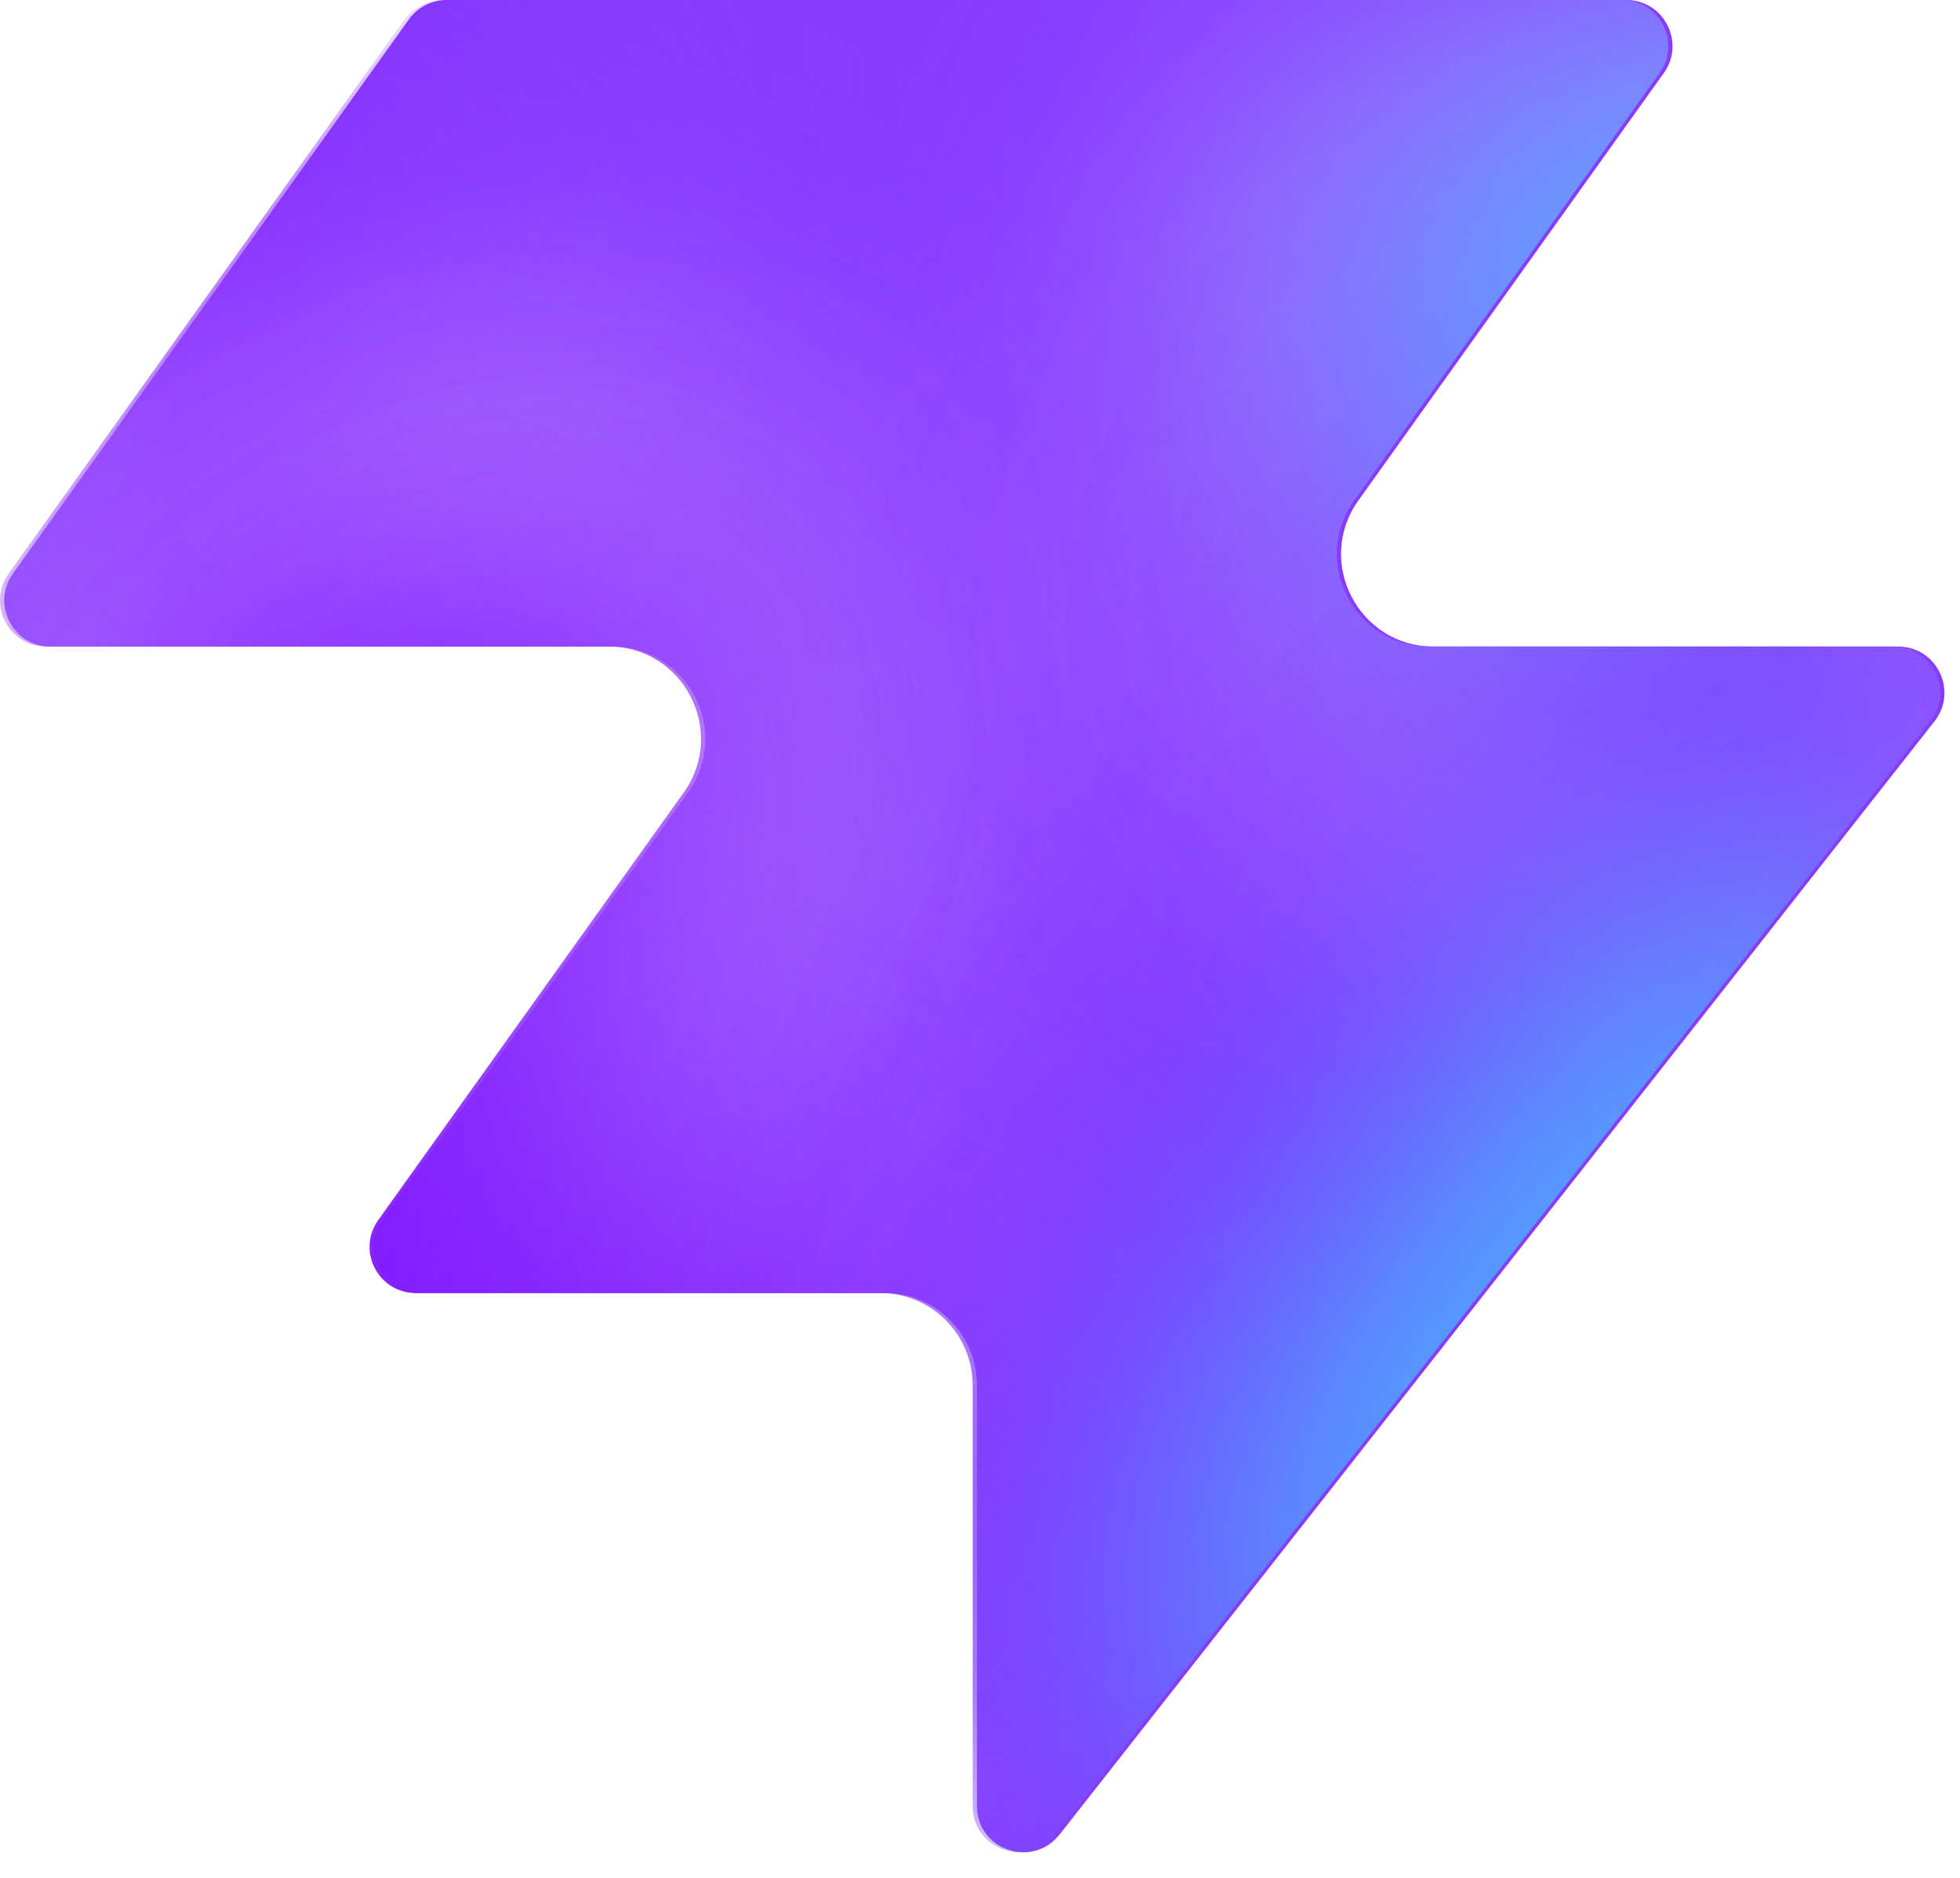
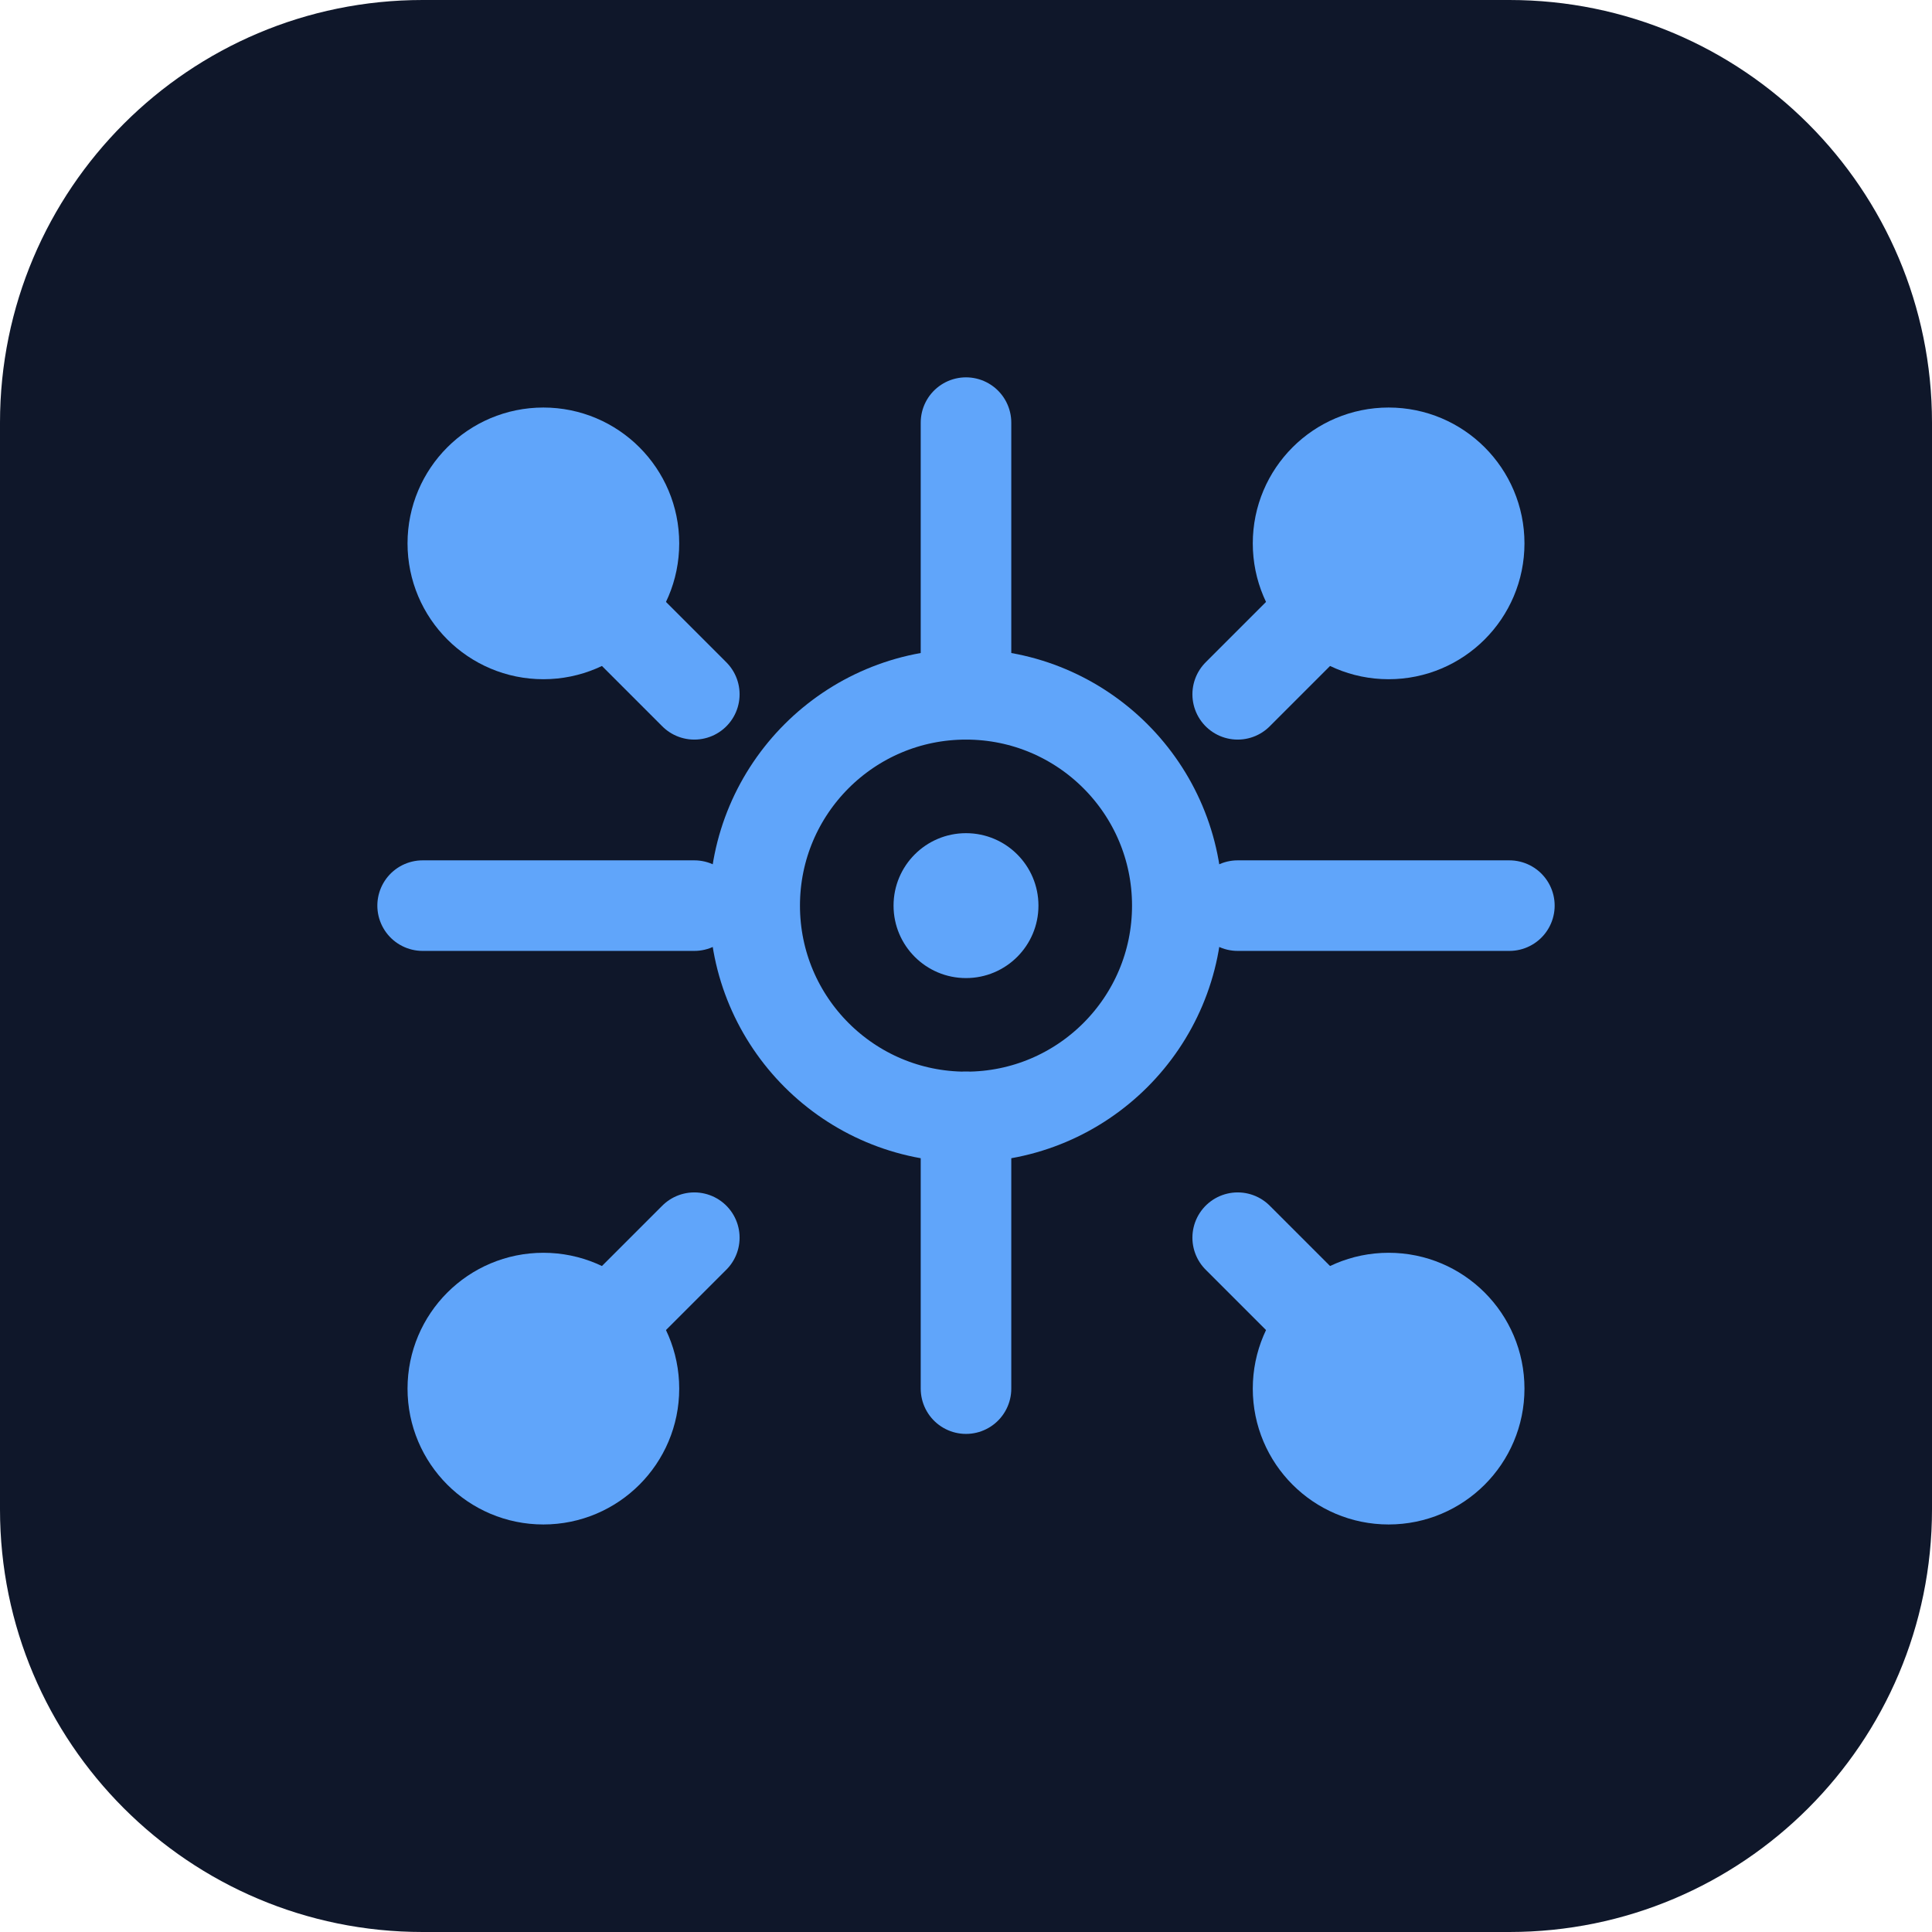
- <svg xmlns="http://www.w3.org/2000/svg" width="48" height="46" fill="none" viewBox="0 0 48 46">
-   <path fill="#863bff" d="M25.946 44.938c-.664.845-2.021.375-2.021-.698V33.937a2.26 2.26 0 0 0-2.262-2.262H10.287c-.92 0-1.456-1.04-.92-1.788l7.48-10.471c1.07-1.497 0-3.578-1.842-3.578H1.237c-.92 0-1.456-1.04-.92-1.788L10.013.474c.214-.297.556-.474.92-.474h28.894c.92 0 1.456 1.04.92 1.788l-7.48 10.471c-1.07 1.498 0 3.579 1.842 3.579h11.377c.943 0 1.473 1.088.89 1.83L25.947 44.94z" style="fill:#863bff;fill:color(display-p3 .525 .23 1);fill-opacity:1" />
-   <mask id="a" width="48" height="46" x="0" y="0" maskUnits="userSpaceOnUse" style="mask-type:alpha">
-     <path fill="#000" d="M25.842 44.938c-.664.844-2.021.375-2.021-.698V33.937a2.26 2.26 0 0 0-2.262-2.262H10.183c-.92 0-1.456-1.04-.92-1.788l7.48-10.471c1.07-1.498 0-3.579-1.842-3.579H1.133c-.92 0-1.456-1.04-.92-1.787L9.91.473c.214-.297.556-.474.92-.474h28.894c.92 0 1.456 1.04.92 1.788l-7.48 10.471c-1.07 1.498 0 3.578 1.842 3.578h11.377c.943 0 1.473 1.088.89 1.832L25.843 44.94z" style="fill:#000;fill-opacity:1" />
-   </mask>
-   <g mask="url(#a)">
-     <g filter="url(#b)">
-       <ellipse cx="5.508" cy="14.704" fill="#ede6ff" rx="5.508" ry="14.704" style="fill:#ede6ff;fill:color(display-p3 .927 .903 1);fill-opacity:1" transform="matrix(.00324 1 1 -.00324 -4.47 31.516)" />
-     </g>
-     <g filter="url(#c)">
-       <ellipse cx="10.399" cy="29.851" fill="#ede6ff" rx="10.399" ry="29.851" style="fill:#ede6ff;fill:color(display-p3 .927 .903 1);fill-opacity:1" transform="matrix(.00324 1 1 -.00324 -39.328 7.883)" />
-     </g>
-     <g filter="url(#d)">
-       <ellipse cx="5.508" cy="30.487" fill="#7e14ff" rx="5.508" ry="30.487" style="fill:#7e14ff;fill:color(display-p3 .492 .077 1);fill-opacity:1" transform="rotate(89.814 -25.913 -14.639)scale(1 -1)" />
-     </g>
-     <g filter="url(#e)">
-       <ellipse cx="5.508" cy="30.599" fill="#7e14ff" rx="5.508" ry="30.599" style="fill:#7e14ff;fill:color(display-p3 .492 .077 1);fill-opacity:1" transform="rotate(89.814 -32.644 -3.334)scale(1 -1)" />
-     </g>
-     <g filter="url(#f)">
-       <ellipse cx="5.508" cy="30.599" fill="#7e14ff" rx="5.508" ry="30.599" style="fill:#7e14ff;fill:color(display-p3 .492 .077 1);fill-opacity:1" transform="matrix(.00324 1 1 -.00324 -34.34 30.47)" />
-     </g>
-     <g filter="url(#g)">
-       <ellipse cx="14.072" cy="22.078" fill="#ede6ff" rx="14.072" ry="22.078" style="fill:#ede6ff;fill:color(display-p3 .927 .903 1);fill-opacity:1" transform="rotate(93.35 24.506 48.493)scale(-1 1)" />
-     </g>
-     <g filter="url(#h)">
-       <ellipse cx="3.47" cy="21.501" fill="#7e14ff" rx="3.47" ry="21.501" style="fill:#7e14ff;fill:color(display-p3 .492 .077 1);fill-opacity:1" transform="rotate(89.009 28.708 47.59)scale(-1 1)" />
-     </g>
-     <g filter="url(#i)">
-       <ellipse cx="3.47" cy="21.501" fill="#7e14ff" rx="3.47" ry="21.501" style="fill:#7e14ff;fill:color(display-p3 .492 .077 1);fill-opacity:1" transform="rotate(89.009 28.708 47.59)scale(-1 1)" />
-     </g>
-     <g filter="url(#j)">
-       <ellipse cx=".387" cy="8.972" fill="#7e14ff" rx="4.407" ry="29.108" style="fill:#7e14ff;fill:color(display-p3 .492 .077 1);fill-opacity:1" transform="rotate(39.51 .387 8.972)" />
-     </g>
-     <g filter="url(#k)">
-       <ellipse cx="47.523" cy="-6.092" fill="#7e14ff" rx="4.407" ry="29.108" style="fill:#7e14ff;fill:color(display-p3 .492 .077 1);fill-opacity:1" transform="rotate(37.892 47.523 -6.092)" />
-     </g>
-     <g filter="url(#l)">
-       <ellipse cx="41.412" cy="6.333" fill="#47bfff" rx="5.971" ry="9.665" style="fill:#47bfff;fill:color(display-p3 .28 .748 1);fill-opacity:1" transform="rotate(37.892 41.412 6.333)" />
-     </g>
-     <g filter="url(#m)">
-       <ellipse cx="-1.879" cy="38.332" fill="#7e14ff" rx="4.407" ry="29.108" style="fill:#7e14ff;fill:color(display-p3 .492 .077 1);fill-opacity:1" transform="rotate(37.892 -1.88 38.332)" />
-     </g>
-     <g filter="url(#n)">
-       <ellipse cx="-1.879" cy="38.332" fill="#7e14ff" rx="4.407" ry="29.108" style="fill:#7e14ff;fill:color(display-p3 .492 .077 1);fill-opacity:1" transform="rotate(37.892 -1.88 38.332)" />
-     </g>
-     <g filter="url(#o)">
-       <ellipse cx="35.651" cy="29.907" fill="#7e14ff" rx="4.407" ry="29.108" style="fill:#7e14ff;fill:color(display-p3 .492 .077 1);fill-opacity:1" transform="rotate(37.892 35.651 29.907)" />
-     </g>
-     <g filter="url(#p)">
-       <ellipse cx="38.418" cy="32.4" fill="#47bfff" rx="5.971" ry="15.297" style="fill:#47bfff;fill:color(display-p3 .28 .748 1);fill-opacity:1" transform="rotate(37.892 38.418 32.4)" />
-     </g>
+ <svg xmlns="http://www.w3.org/2000/svg" width="32" height="32" viewBox="0 0 32 32" fill="none">
+   <rect width="32" height="32" rx="7" fill="#0f172a" />
+   <g stroke="#60a5fa" stroke-width="1.5" stroke-linecap="round" stroke-linejoin="round">
+     <circle cx="16" cy="15" r="3.5" />
+     <path d="M16 11.5V7M16 23v-4.5M20.5 15H25M7 15h4.5" />
+     <path d="M9 9l2.5 2.5M20.5 20.5L23 23M23 9l-2.5 2.5M11.5 20.5L9 23" />
+     <circle cx="9" cy="9" r="1.5" fill="#60a5fa" />
+     <circle cx="23" cy="9" r="1.5" fill="#60a5fa" />
+     <circle cx="9" cy="23" r="1.5" fill="#60a5fa" />
+     <circle cx="23" cy="23" r="1.5" fill="#60a5fa" />
  </g>
-   <defs>
-     <filter id="b" width="60.045" height="41.654" x="-19.77" y="16.149" color-interpolation-filters="sRGB" filterUnits="userSpaceOnUse">
-       <feFlood flood-opacity="0" result="BackgroundImageFix" />
-       <feBlend in="SourceGraphic" in2="BackgroundImageFix" result="shape" />
-       <feGaussianBlur result="effect1_foregroundBlur_2002_17158" stdDeviation="7.659" />
-     </filter>
-     <filter id="c" width="90.34" height="51.437" x="-54.613" y="-7.533" color-interpolation-filters="sRGB" filterUnits="userSpaceOnUse">
-       <feFlood flood-opacity="0" result="BackgroundImageFix" />
-       <feBlend in="SourceGraphic" in2="BackgroundImageFix" result="shape" />
-       <feGaussianBlur result="effect1_foregroundBlur_2002_17158" stdDeviation="7.659" />
-     </filter>
-     <filter id="d" width="79.355" height="29.4" x="-49.64" y="2.03" color-interpolation-filters="sRGB" filterUnits="userSpaceOnUse">
-       <feFlood flood-opacity="0" result="BackgroundImageFix" />
-       <feBlend in="SourceGraphic" in2="BackgroundImageFix" result="shape" />
-       <feGaussianBlur result="effect1_foregroundBlur_2002_17158" stdDeviation="4.596" />
-     </filter>
-     <filter id="e" width="79.579" height="29.4" x="-45.045" y="20.029" color-interpolation-filters="sRGB" filterUnits="userSpaceOnUse">
-       <feFlood flood-opacity="0" result="BackgroundImageFix" />
-       <feBlend in="SourceGraphic" in2="BackgroundImageFix" result="shape" />
-       <feGaussianBlur result="effect1_foregroundBlur_2002_17158" stdDeviation="4.596" />
-     </filter>
-     <filter id="f" width="79.579" height="29.4" x="-43.513" y="21.178" color-interpolation-filters="sRGB" filterUnits="userSpaceOnUse">
-       <feFlood flood-opacity="0" result="BackgroundImageFix" />
-       <feBlend in="SourceGraphic" in2="BackgroundImageFix" result="shape" />
-       <feGaussianBlur result="effect1_foregroundBlur_2002_17158" stdDeviation="4.596" />
-     </filter>
-     <filter id="g" width="74.749" height="58.852" x="15.756" y="-17.901" color-interpolation-filters="sRGB" filterUnits="userSpaceOnUse">
-       <feFlood flood-opacity="0" result="BackgroundImageFix" />
-       <feBlend in="SourceGraphic" in2="BackgroundImageFix" result="shape" />
-       <feGaussianBlur result="effect1_foregroundBlur_2002_17158" stdDeviation="7.659" />
-     </filter>
-     <filter id="h" width="61.377" height="25.362" x="23.548" y="2.284" color-interpolation-filters="sRGB" filterUnits="userSpaceOnUse">
-       <feFlood flood-opacity="0" result="BackgroundImageFix" />
-       <feBlend in="SourceGraphic" in2="BackgroundImageFix" result="shape" />
-       <feGaussianBlur result="effect1_foregroundBlur_2002_17158" stdDeviation="4.596" />
-     </filter>
-     <filter id="i" width="61.377" height="25.362" x="23.548" y="2.284" color-interpolation-filters="sRGB" filterUnits="userSpaceOnUse">
-       <feFlood flood-opacity="0" result="BackgroundImageFix" />
-       <feBlend in="SourceGraphic" in2="BackgroundImageFix" result="shape" />
-       <feGaussianBlur result="effect1_foregroundBlur_2002_17158" stdDeviation="4.596" />
-     </filter>
-     <filter id="j" width="56.045" height="63.649" x="-27.636" y="-22.853" color-interpolation-filters="sRGB" filterUnits="userSpaceOnUse">
-       <feFlood flood-opacity="0" result="BackgroundImageFix" />
-       <feBlend in="SourceGraphic" in2="BackgroundImageFix" result="shape" />
-       <feGaussianBlur result="effect1_foregroundBlur_2002_17158" stdDeviation="4.596" />
-     </filter>
-     <filter id="k" width="54.814" height="64.646" x="20.116" y="-38.415" color-interpolation-filters="sRGB" filterUnits="userSpaceOnUse">
-       <feFlood flood-opacity="0" result="BackgroundImageFix" />
-       <feBlend in="SourceGraphic" in2="BackgroundImageFix" result="shape" />
-       <feGaussianBlur result="effect1_foregroundBlur_2002_17158" stdDeviation="4.596" />
-     </filter>
-     <filter id="l" width="33.541" height="35.313" x="24.641" y="-11.323" color-interpolation-filters="sRGB" filterUnits="userSpaceOnUse">
-       <feFlood flood-opacity="0" result="BackgroundImageFix" />
-       <feBlend in="SourceGraphic" in2="BackgroundImageFix" result="shape" />
-       <feGaussianBlur result="effect1_foregroundBlur_2002_17158" stdDeviation="4.596" />
-     </filter>
-     <filter id="m" width="54.814" height="64.646" x="-29.286" y="6.009" color-interpolation-filters="sRGB" filterUnits="userSpaceOnUse">
-       <feFlood flood-opacity="0" result="BackgroundImageFix" />
-       <feBlend in="SourceGraphic" in2="BackgroundImageFix" result="shape" />
-       <feGaussianBlur result="effect1_foregroundBlur_2002_17158" stdDeviation="4.596" />
-     </filter>
-     <filter id="n" width="54.814" height="64.646" x="-29.286" y="6.009" color-interpolation-filters="sRGB" filterUnits="userSpaceOnUse">
-       <feFlood flood-opacity="0" result="BackgroundImageFix" />
-       <feBlend in="SourceGraphic" in2="BackgroundImageFix" result="shape" />
-       <feGaussianBlur result="effect1_foregroundBlur_2002_17158" stdDeviation="4.596" />
-     </filter>
-     <filter id="o" width="54.814" height="64.646" x="8.244" y="-2.416" color-interpolation-filters="sRGB" filterUnits="userSpaceOnUse">
-       <feFlood flood-opacity="0" result="BackgroundImageFix" />
-       <feBlend in="SourceGraphic" in2="BackgroundImageFix" result="shape" />
-       <feGaussianBlur result="effect1_foregroundBlur_2002_17158" stdDeviation="4.596" />
-     </filter>
-     <filter id="p" width="39.409" height="43.623" x="18.713" y="10.588" color-interpolation-filters="sRGB" filterUnits="userSpaceOnUse">
-       <feFlood flood-opacity="0" result="BackgroundImageFix" />
-       <feBlend in="SourceGraphic" in2="BackgroundImageFix" result="shape" />
-       <feGaussianBlur result="effect1_foregroundBlur_2002_17158" stdDeviation="4.596" />
-     </filter>
-   </defs>
+   <circle cx="16" cy="15" r="1.2" fill="#60a5fa" />
</svg>
